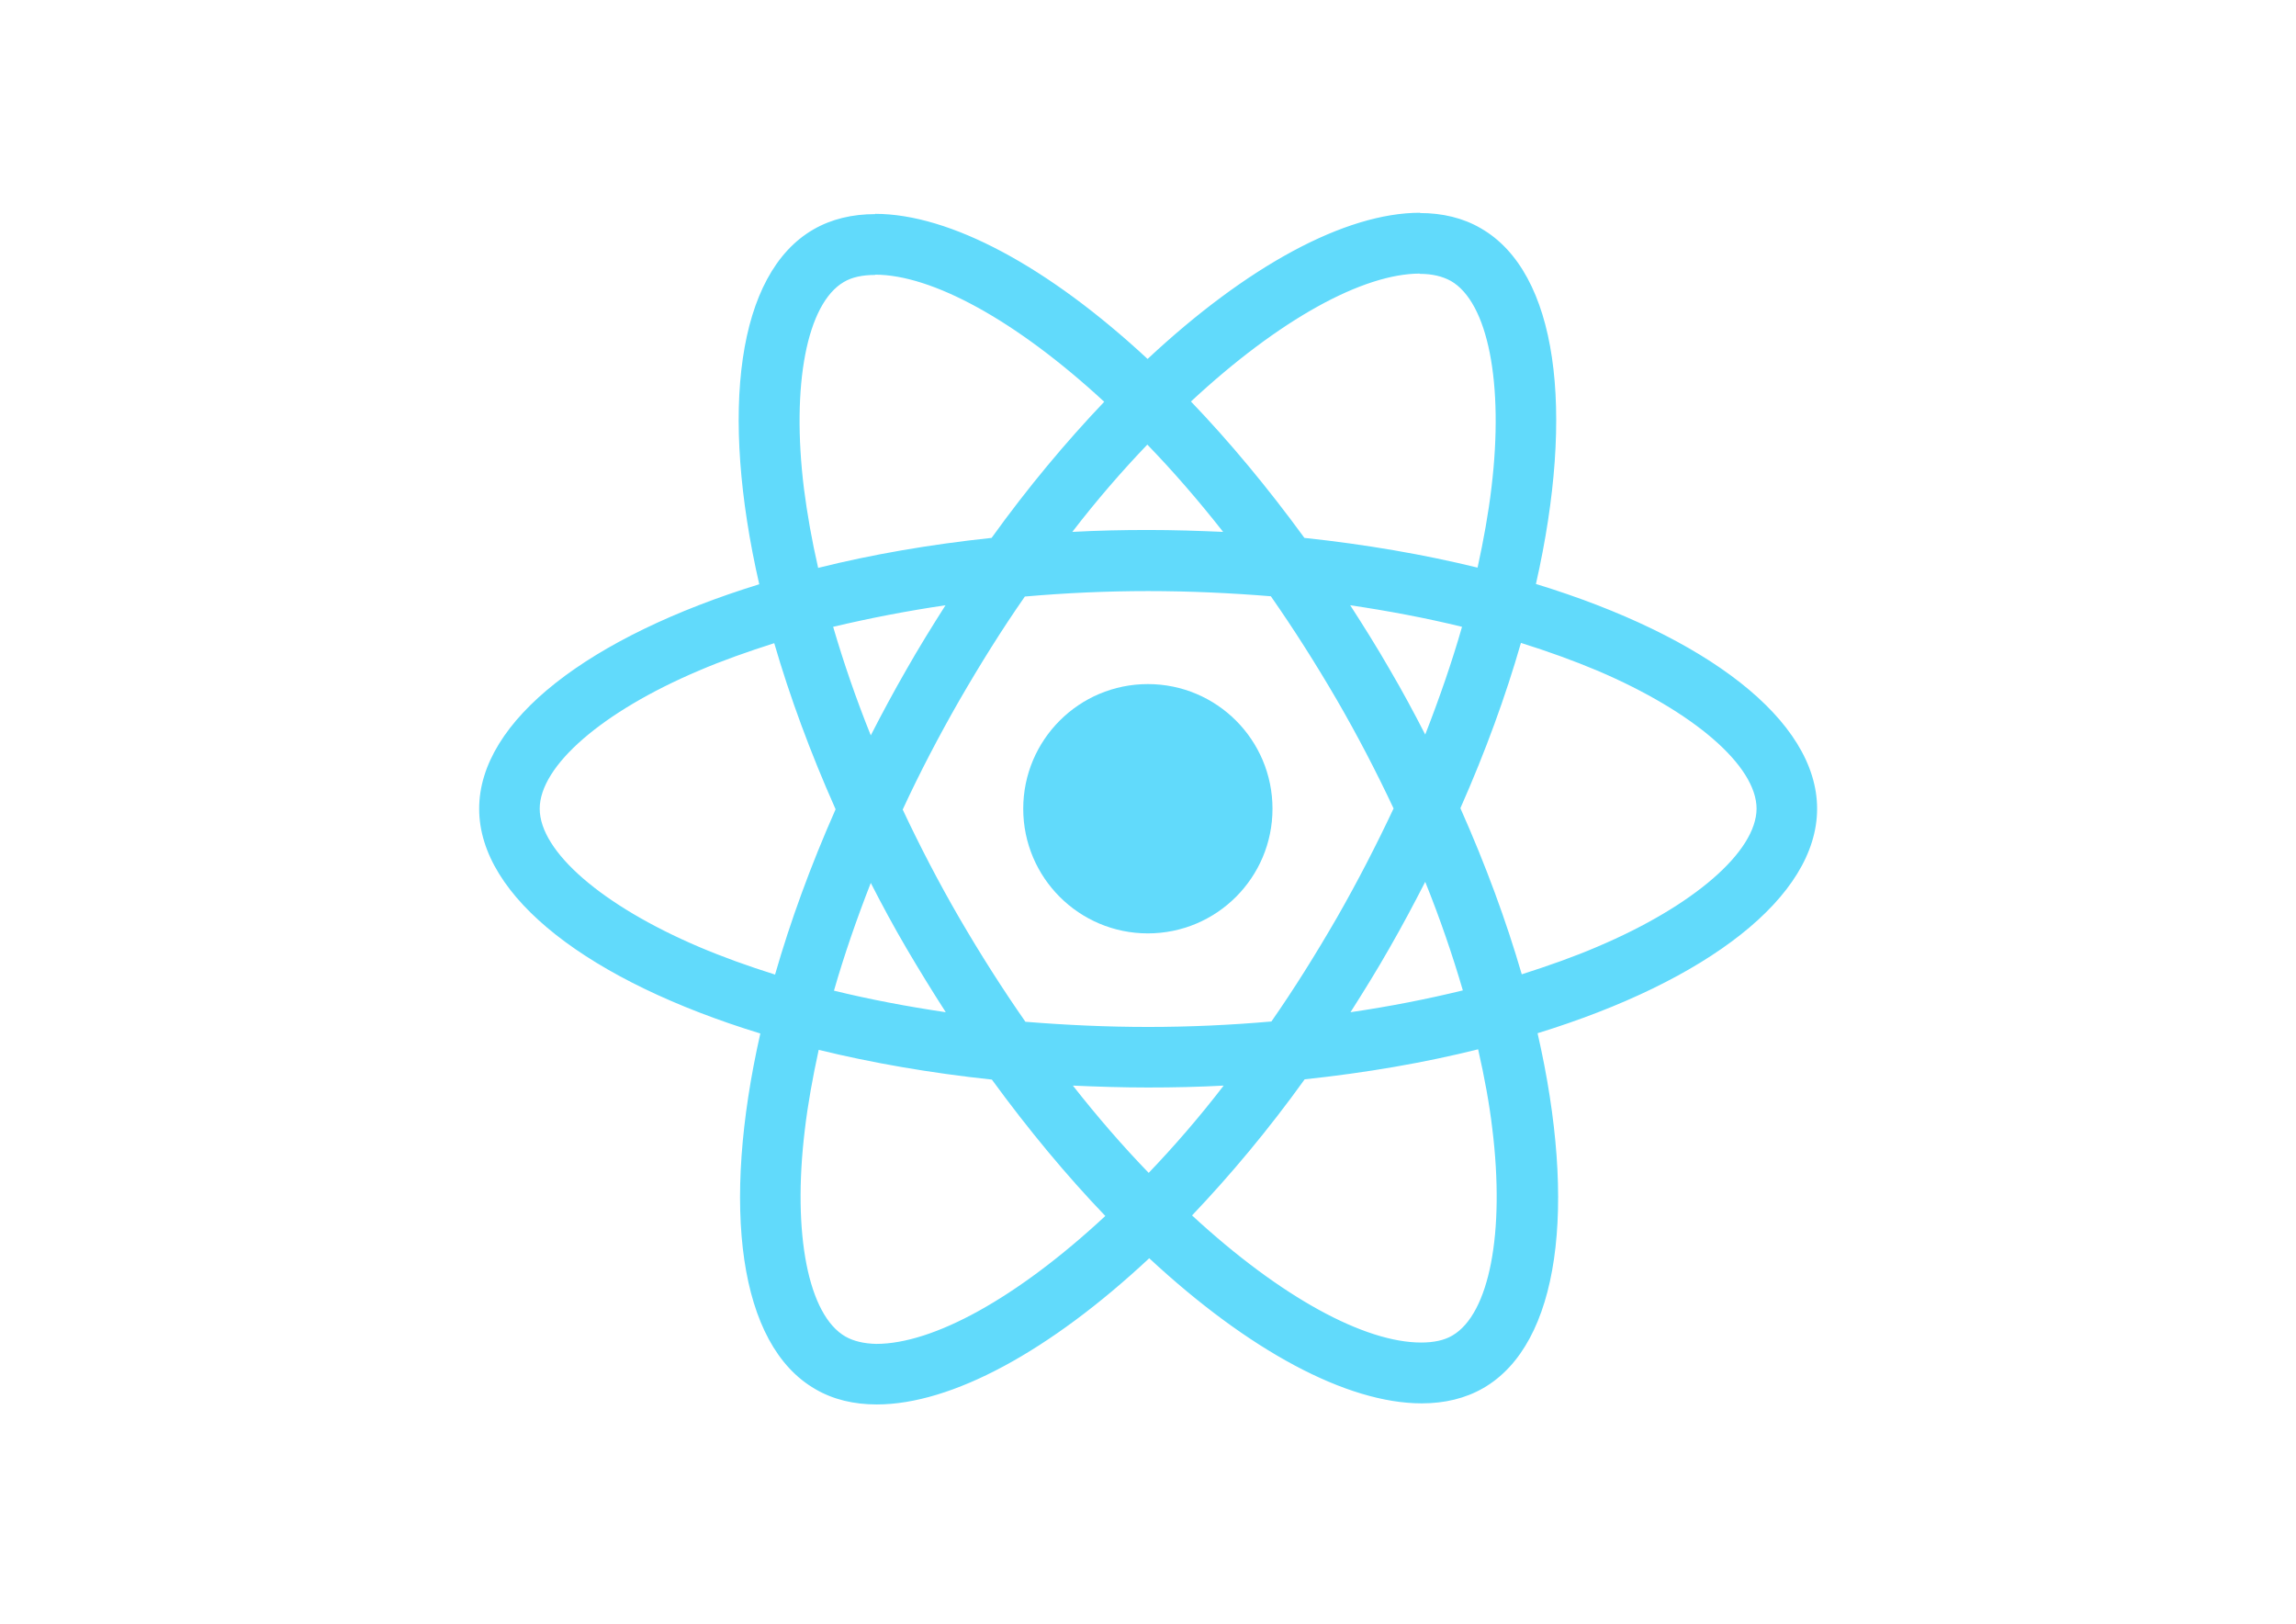
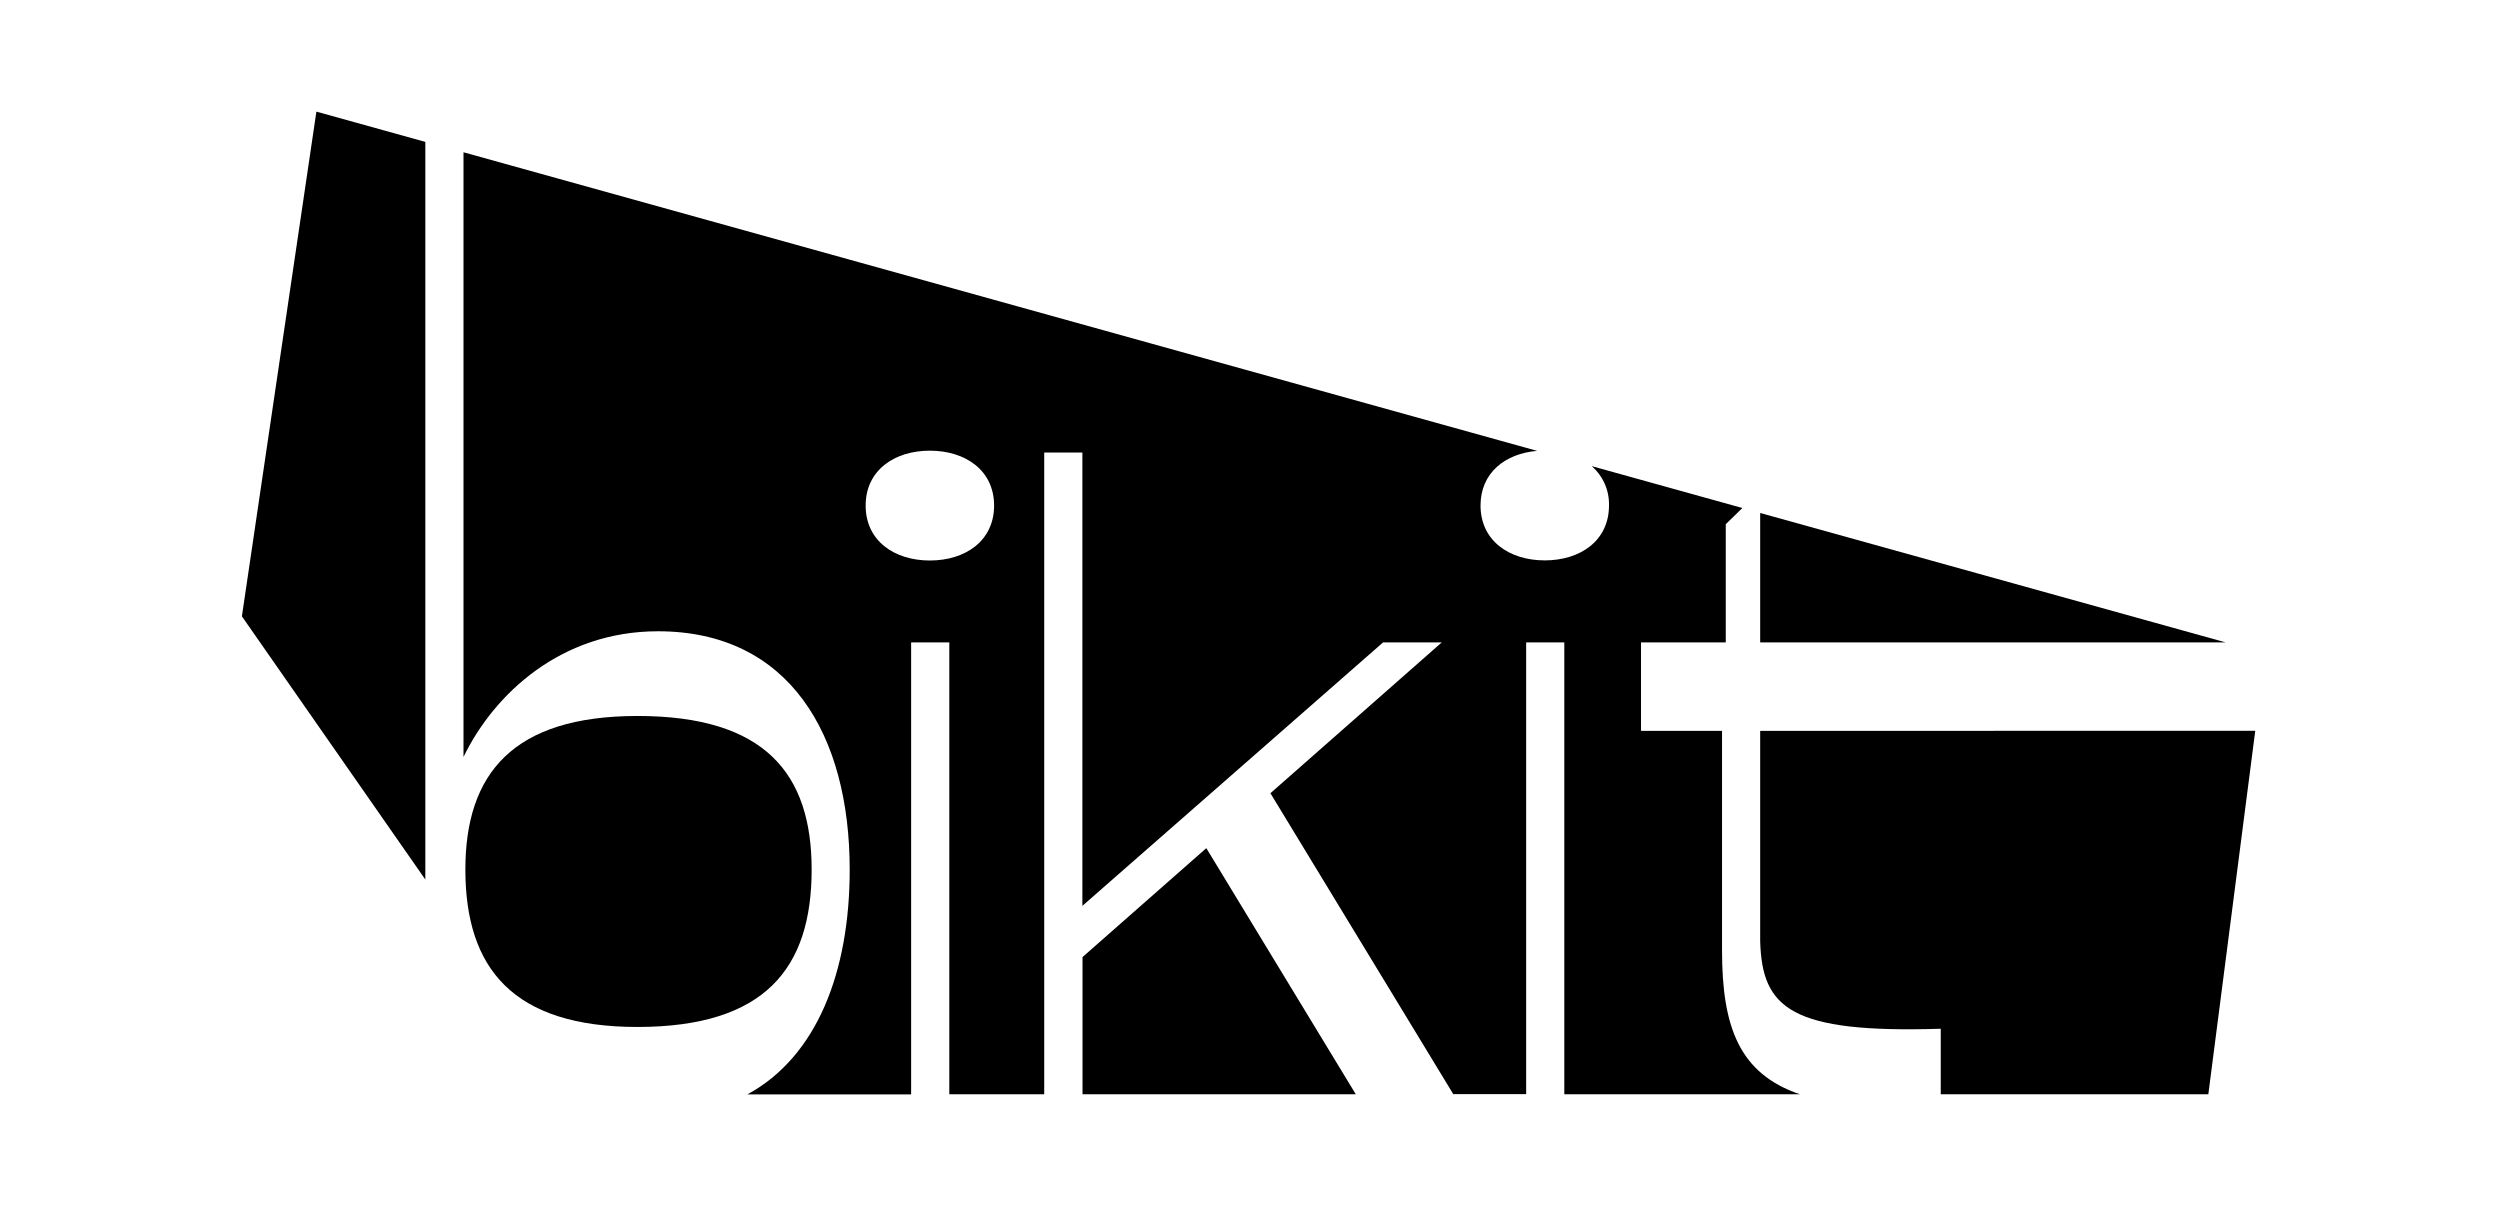
- <svg xmlns="http://www.w3.org/2000/svg" viewBox="0 0 841.9 595.3">
-   <g fill="#61DAFB">
-     <path d="M666.3 296.5c0-32.5-40.7-63.3-103.1-82.4 14.4-63.6 8-114.2-20.2-130.4-6.5-3.8-14.1-5.6-22.4-5.6v22.3c4.6 0 8.3.9 11.4 2.6 13.6 7.8 19.5 37.5 14.9 75.7-1.1 9.4-2.9 19.3-5.1 29.4-19.6-4.8-41-8.5-63.5-10.9-13.5-18.5-27.5-35.3-41.6-50 32.6-30.3 63.2-46.9 84-46.9V78c-27.5 0-63.5 19.6-99.9 53.6-36.4-33.8-72.4-53.2-99.9-53.2v22.3c20.7 0 51.4 16.5 84 46.6-14 14.7-28 31.4-41.3 49.9-22.6 2.4-44 6.1-63.6 11-2.3-10-4-19.7-5.2-29-4.7-38.2 1.1-67.9 14.6-75.8 3-1.8 6.9-2.6 11.5-2.6V78.5c-8.4 0-16 1.8-22.6 5.6-28.1 16.2-34.4 66.7-19.9 130.1-62.2 19.2-102.7 49.9-102.7 82.3 0 32.5 40.7 63.3 103.1 82.4-14.4 63.6-8 114.2 20.2 130.4 6.5 3.8 14.1 5.6 22.5 5.6 27.5 0 63.5-19.6 99.9-53.6 36.4 33.8 72.4 53.2 99.9 53.2 8.4 0 16-1.8 22.6-5.6 28.1-16.2 34.4-66.7 19.9-130.1 62-19.1 102.5-49.9 102.5-82.3zm-130.2-66.7c-3.7 12.9-8.3 26.2-13.5 39.5-4.1-8-8.4-16-13.1-24-4.6-8-9.5-15.8-14.4-23.4 14.2 2.1 27.9 4.7 41 7.9zm-45.8 106.5c-7.8 13.5-15.8 26.3-24.1 38.2-14.9 1.3-30 2-45.2 2-15.1 0-30.2-.7-45-1.9-8.3-11.9-16.4-24.6-24.2-38-7.6-13.1-14.5-26.4-20.8-39.8 6.2-13.4 13.2-26.8 20.7-39.9 7.8-13.5 15.8-26.3 24.1-38.2 14.9-1.3 30-2 45.2-2 15.1 0 30.2.7 45 1.9 8.3 11.9 16.4 24.6 24.2 38 7.6 13.1 14.5 26.4 20.8 39.8-6.3 13.4-13.2 26.8-20.7 39.9zm32.3-13c5.4 13.4 10 26.8 13.8 39.8-13.1 3.2-26.9 5.9-41.2 8 4.9-7.7 9.8-15.6 14.4-23.7 4.6-8 8.9-16.1 13-24.1zM421.2 430c-9.3-9.6-18.6-20.3-27.8-32 9 .4 18.2.7 27.5.7 9.4 0 18.7-.2 27.8-.7-9 11.7-18.3 22.4-27.5 32zm-74.4-58.9c-14.2-2.1-27.9-4.7-41-7.9 3.7-12.9 8.3-26.2 13.5-39.5 4.1 8 8.4 16 13.1 24 4.7 8 9.5 15.8 14.4 23.4zM420.7 163c9.3 9.6 18.6 20.3 27.8 32-9-.4-18.2-.7-27.5-.7-9.4 0-18.7.2-27.8.7 9-11.7 18.3-22.4 27.5-32zm-74 58.9c-4.9 7.7-9.8 15.6-14.4 23.7-4.6 8-8.9 16-13 24-5.4-13.4-10-26.8-13.8-39.8 13.1-3.1 26.9-5.8 41.2-7.9zm-90.5 125.2c-35.4-15.1-58.3-34.9-58.3-50.6 0-15.7 22.9-35.6 58.3-50.6 8.6-3.7 18-7 27.7-10.1 5.7 19.6 13.2 40 22.5 60.9-9.2 20.8-16.6 41.1-22.2 60.6-9.9-3.1-19.3-6.5-28-10.2zM310 490c-13.6-7.8-19.5-37.5-14.9-75.7 1.1-9.4 2.9-19.3 5.1-29.4 19.6 4.8 41 8.5 63.5 10.9 13.5 18.5 27.5 35.3 41.6 50-32.6 30.3-63.2 46.9-84 46.9-4.5-.1-8.3-1-11.3-2.7zm237.2-76.2c4.7 38.2-1.1 67.9-14.6 75.8-3 1.8-6.9 2.6-11.5 2.6-20.7 0-51.4-16.5-84-46.6 14-14.7 28-31.4 41.3-49.9 22.6-2.4 44-6.1 63.6-11 2.3 10.1 4.1 19.8 5.2 29.1zm38.5-66.7c-8.6 3.7-18 7-27.7 10.1-5.7-19.6-13.2-40-22.5-60.9 9.2-20.8 16.6-41.1 22.2-60.6 9.9 3.1 19.3 6.5 28.1 10.2 35.4 15.1 58.3 34.9 58.3 50.6-.1 15.7-23 35.6-58.4 50.6zM320.8 78.4z" />
-     <circle cx="420.9" cy="296.5" r="45.7" />
-     <path d="M520.5 78.1z" />
+ <svg xmlns="http://www.w3.org/2000/svg" viewBox="0 0 1080 527.32">
+   <g id="Ebene_12" data-name="Ebene 12">
+     <polygon points="467.65 413.45 467.65 472.71 585.69 472.71 521.13 366.4 467.65 413.45" />
+     <path d="M745.53,277.53V226.46l7.17-7-65.1-18.1a21.73,21.73,0,0,1,7.49,17c0,15.28-12.47,23.73-27.75,23.73s-27.75-8.45-27.75-23.73c0-14.16,10.72-22.45,24.46-23.58l-463.82-129V327c13.27-27.35,42.23-54.29,84-54.29,56.7,0,82.84,44.64,82.84,103,0,44.07-14.14,80.74-44.18,97.06h70.72V277.53h16.49V472.71h41V195.49h16.49V391.33l129.89-113.8h25.34l-74,65.14,79,130H659.3V277.53h16.48V472.71H777.49c-26-8.89-33.57-28.87-33.57-62.07V315.73h-35v-38.2ZM401.7,242.14c-15.28,0-27.74-8.45-27.74-23.73s12.46-23.72,27.74-23.72,27.75,8.44,27.75,23.72S417,242.14,401.7,242.14Z" />
+     <path d="M350.63,375.65c0-41.42-20.1-66.35-75.2-66.35-53.88,0-74.39,24.93-74.39,66.35,0,42.63,20.51,68,74.39,68C330.53,443.61,350.63,418.28,350.63,375.65Z" />
+     <path d="M760.4,315.73v90.88c.81,29,13.27,39.82,78,37.81v28.29H954l20.27-157Z" />
+     <polygon points="760.4 221.61 760.4 277.53 961.52 277.53 760.4 221.61" />
+     <polygon points="183.74 61.3 136.68 48.22 104.5 266.25 183.74 379.96 183.74 61.3" />
  </g>
</svg>
